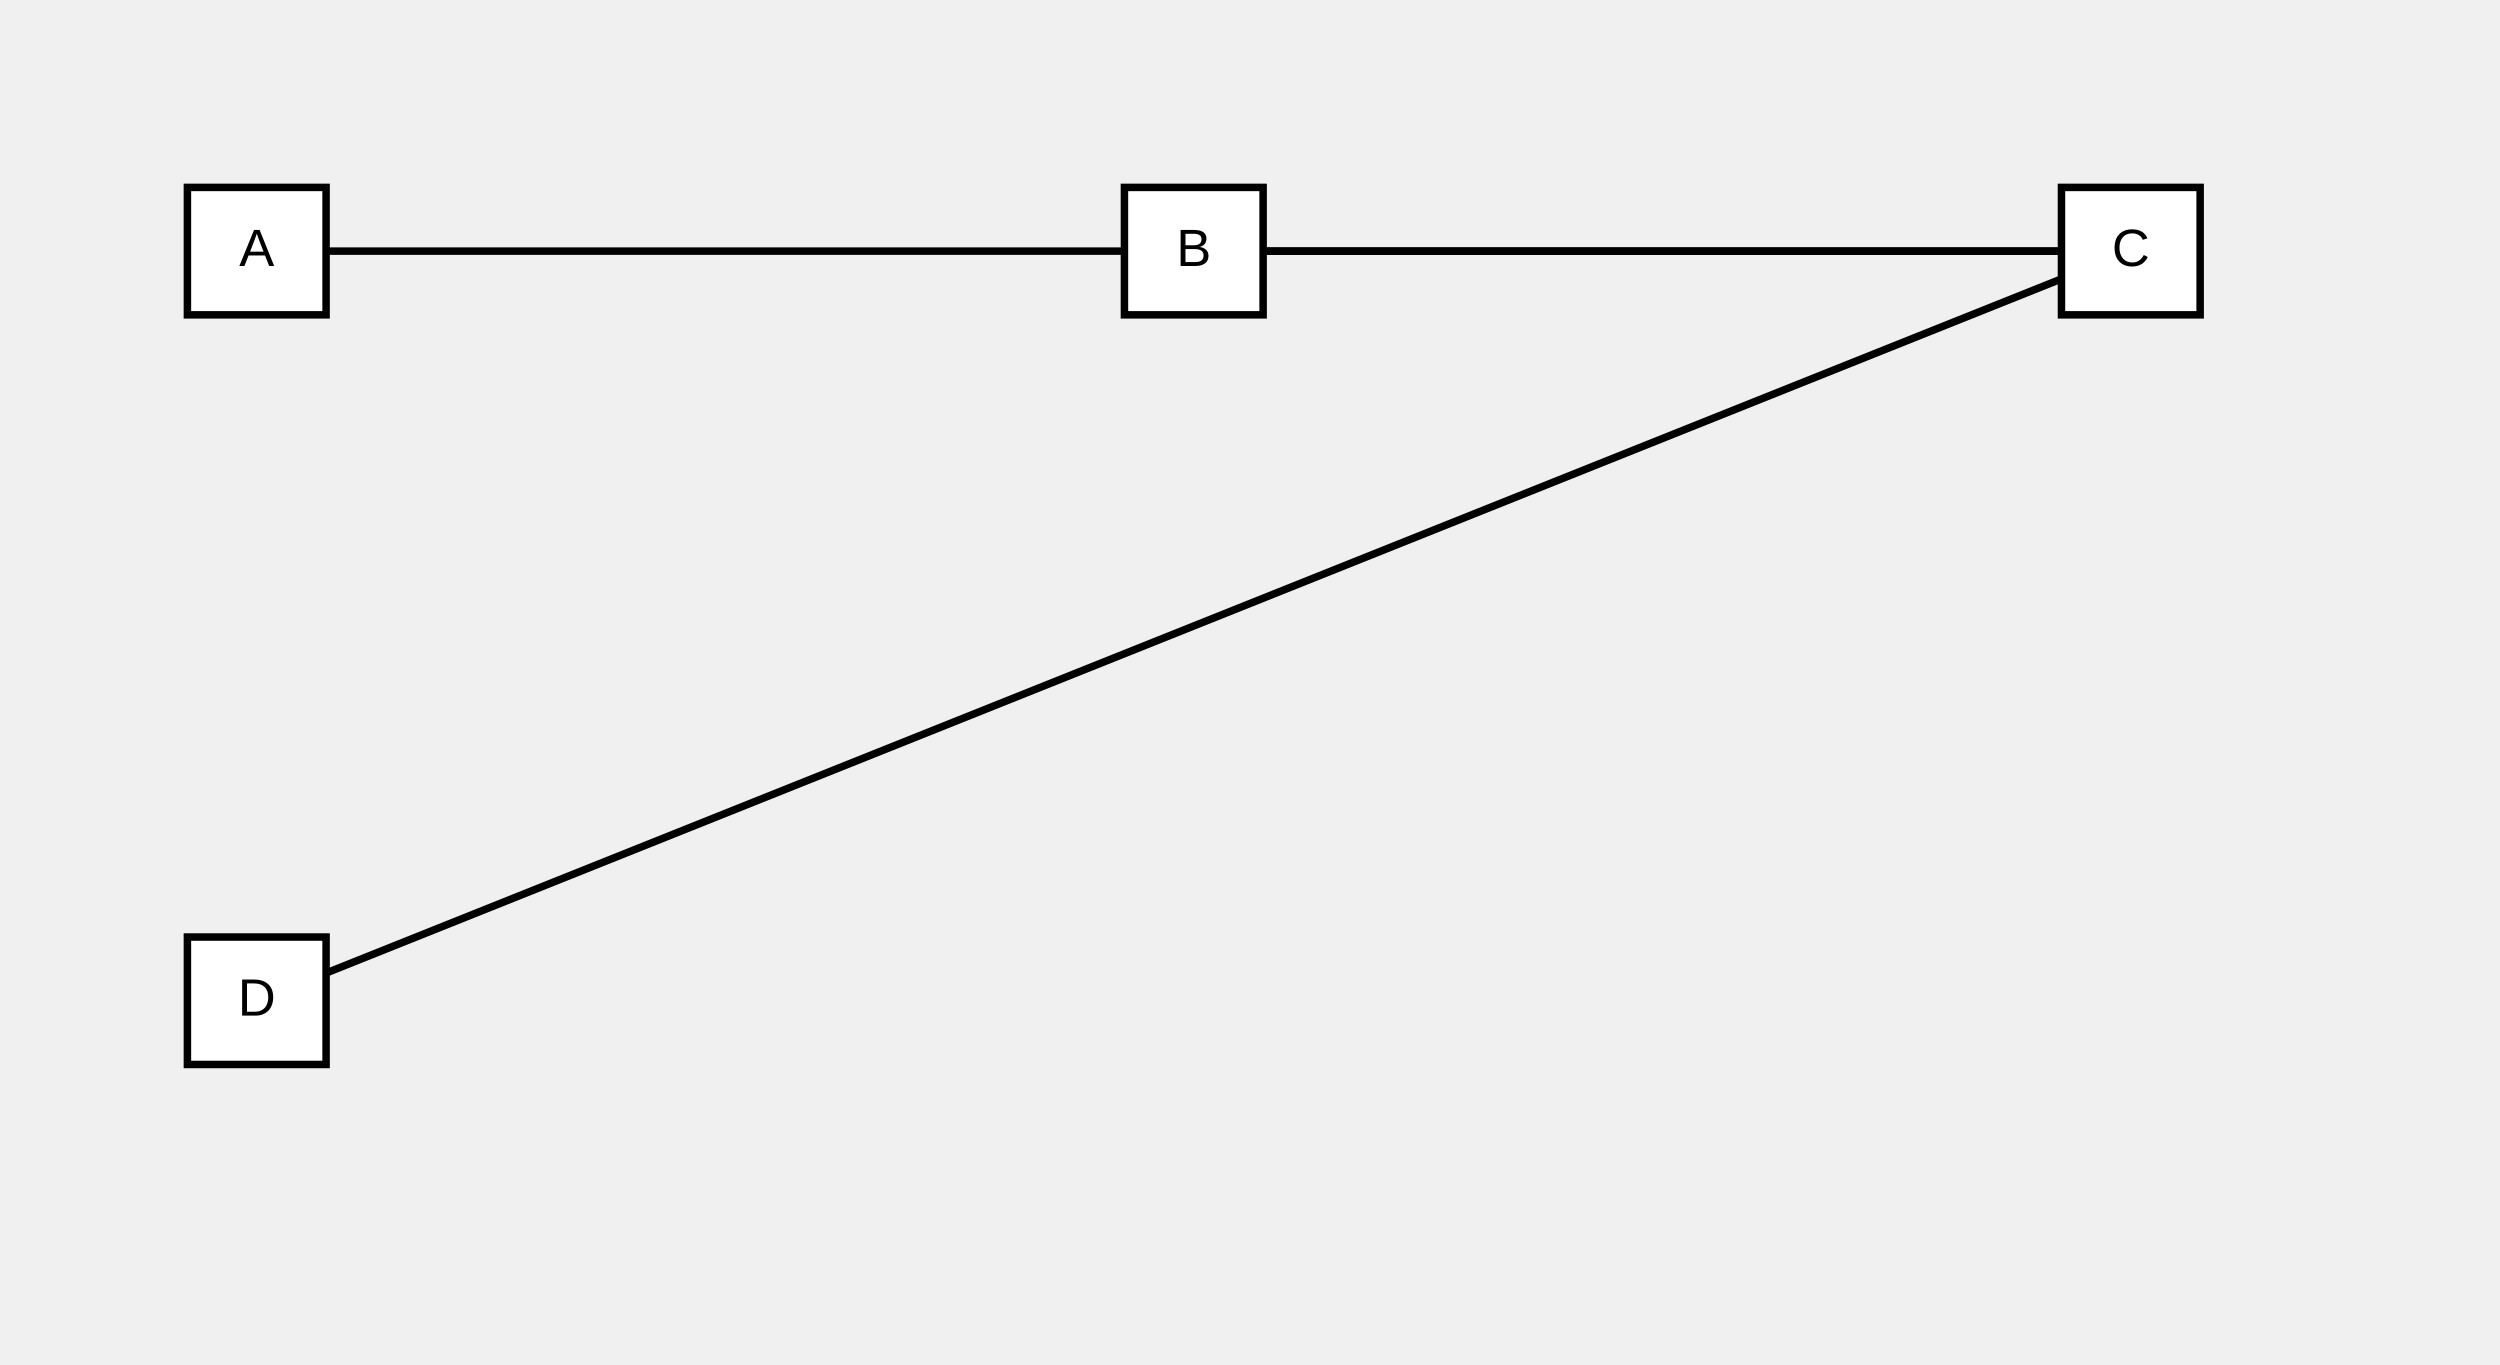
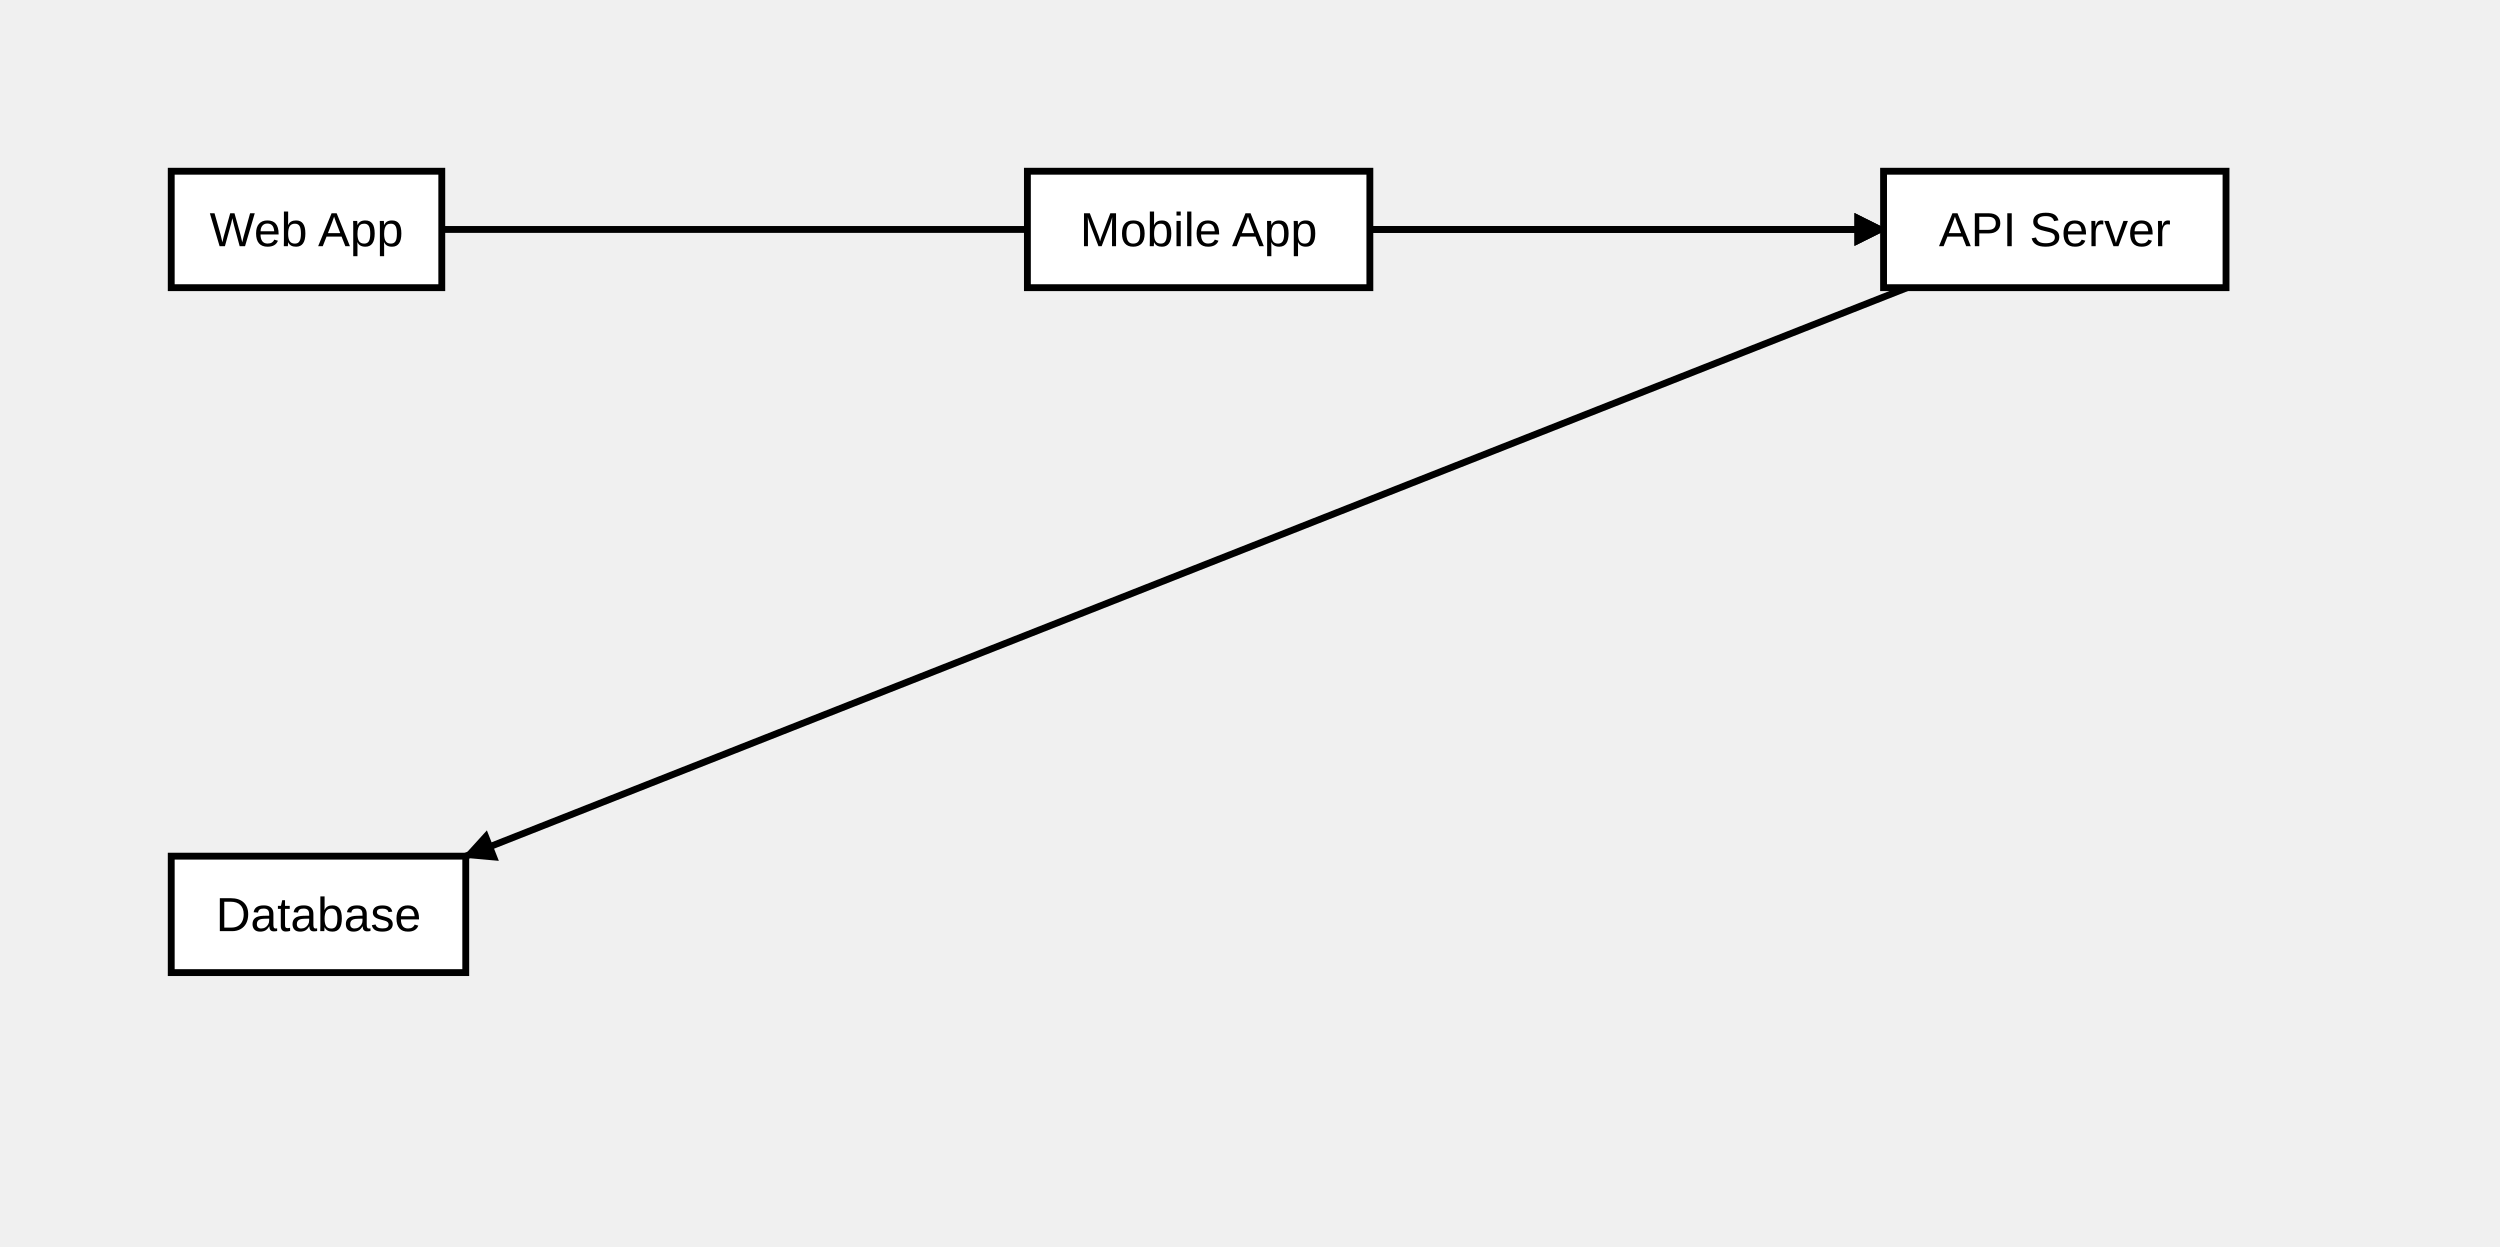
- <svg xmlns="http://www.w3.org/2000/svg" width="667.0" height="364.0" viewBox="0 0 667.0 364.0" version="1.2">
+ <svg xmlns="http://www.w3.org/2000/svg" width="730.0" height="364.0" viewBox="0 0 730.0 364.0" version="1.2" baseProfile="tiny" overflow="hidden">
  <g id="edge-A_to_C">
-     <path fill="none" stroke="#000000" stroke-width="2.0" d="M 68.5 67.0 L 568.5 67.0" marker-end="url(#arrowhead)" />
+     <path fill="none" stroke="#000000" stroke-width="2.0" d="M 129.0 67.0 L 550.0 67.0" />
+     <polygon fill="#000000" stroke="#000000" points="550.0,67.0 542.0,63.0 542.0,71.0" />
  </g>
  <g id="edge-B_to_C">
-     <path fill="none" stroke="#000000" stroke-width="2.0" d="M 318.5 67.0 L 568.5 67.0" marker-end="url(#arrowhead)" />
+     <path fill="none" stroke="#000000" stroke-width="2.0" d="M 400.0 67.0 L 550.0 67.0" />
+     <polygon fill="#000000" stroke="#000000" points="550.0,67.0 542.0,63.0 542.0,71.0" />
  </g>
  <g id="edge-C_to_D">
-     <path fill="none" stroke="#000000" stroke-width="2.0" d="M 568.5 67.0 L 68.5 267.0" marker-end="url(#arrowhead)" />
+     <path fill="none" stroke="#000000" stroke-width="2.0" d="M 556.9 84.0 L 136.0 250.0" />
+     <polygon fill="#000000" stroke="#000000" points="136.0,250.0 144.9,250.8 142.0,243.4" />
  </g>
  <g id="node-A">
-     <rect fill="#ffffff" stroke="#000000" stroke-width="2.0" x="50.0" y="50.0" width="37.0" height="34.0" />
-     <text fill="#000000" x="68.5" y="67.0" text-anchor="middle" font-family="Arial, Helvetica, sans-serif" font-size="14.0" dominant-baseline="middle">A</text>
+     <rect fill="#ffffff" stroke="#000000" stroke-width="2.0" x="50.0" y="50.0" width="79.0" height="34.0" />
+     <text fill="#000000" x="89.5" y="71.9" text-anchor="middle" font-family="Arial, Helvetica, sans-serif" font-size="14.0">Web App</text>
  </g>
  <g id="node-B">
-     <rect fill="#ffffff" stroke="#000000" stroke-width="2.0" x="300.0" y="50.0" width="37.0" height="34.0" />
-     <text fill="#000000" x="318.5" y="67.0" text-anchor="middle" font-family="Arial, Helvetica, sans-serif" font-size="14.0" dominant-baseline="middle">B</text>
+     <rect fill="#ffffff" stroke="#000000" stroke-width="2.0" x="300.0" y="50.0" width="100.0" height="34.0" />
+     <text fill="#000000" x="350.0" y="71.9" text-anchor="middle" font-family="Arial, Helvetica, sans-serif" font-size="14.0">Mobile App</text>
  </g>
  <g id="node-C">
-     <rect fill="#ffffff" stroke="#000000" stroke-width="2.0" x="550.0" y="50.0" width="37.0" height="34.0" />
-     <text fill="#000000" x="568.5" y="67.0" text-anchor="middle" font-family="Arial, Helvetica, sans-serif" font-size="14.0" dominant-baseline="middle">C</text>
+     <rect fill="#ffffff" stroke="#000000" stroke-width="2.0" x="550.0" y="50.0" width="100.0" height="34.0" />
+     <text fill="#000000" x="600.0" y="71.9" text-anchor="middle" font-family="Arial, Helvetica, sans-serif" font-size="14.0">API Server</text>
  </g>
  <g id="node-D">
-     <rect fill="#ffffff" stroke="#000000" stroke-width="2.0" x="50.0" y="250.0" width="37.0" height="34.0" />
-     <text fill="#000000" x="68.5" y="267.0" text-anchor="middle" font-family="Arial, Helvetica, sans-serif" font-size="14.0" dominant-baseline="middle">D</text>
+     <rect fill="#ffffff" stroke="#000000" stroke-width="2.0" x="50.0" y="250.0" width="86.0" height="34.0" />
+     <text fill="#000000" x="93.0" y="271.9" text-anchor="middle" font-family="Arial, Helvetica, sans-serif" font-size="14.0">Database</text>
  </g>
</svg>
